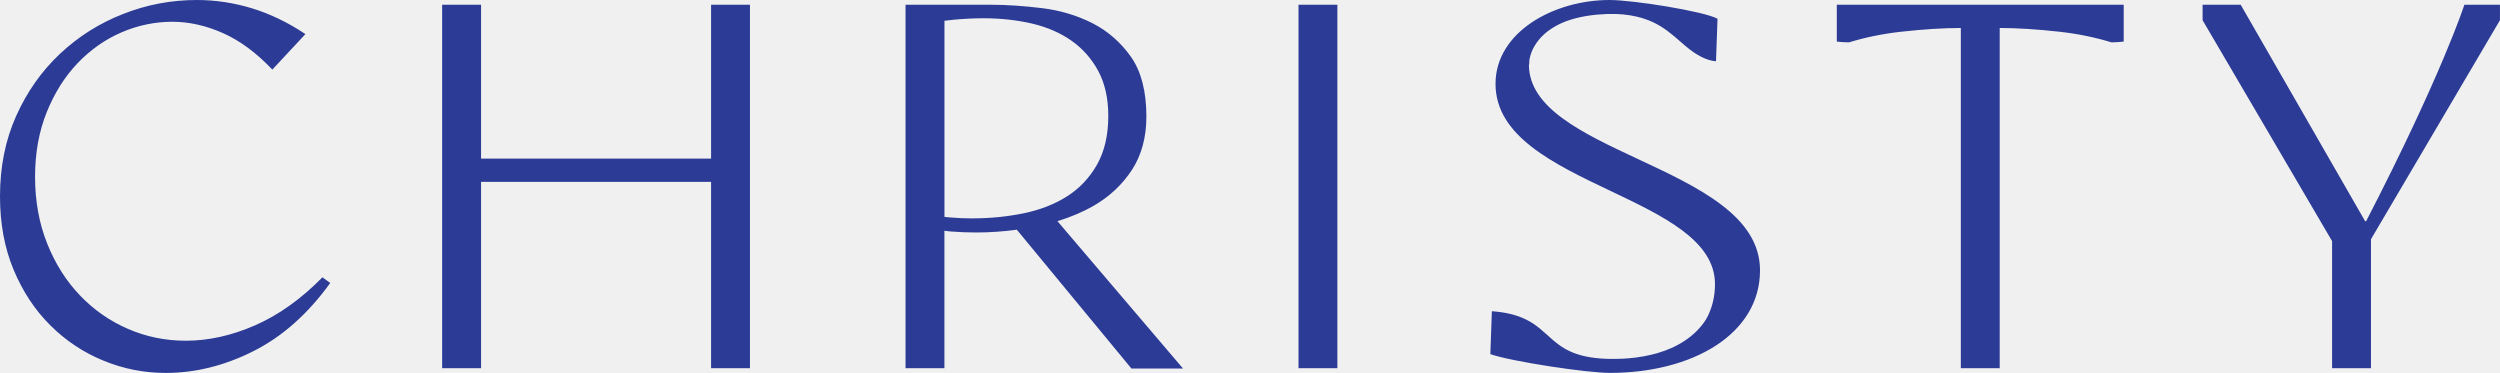
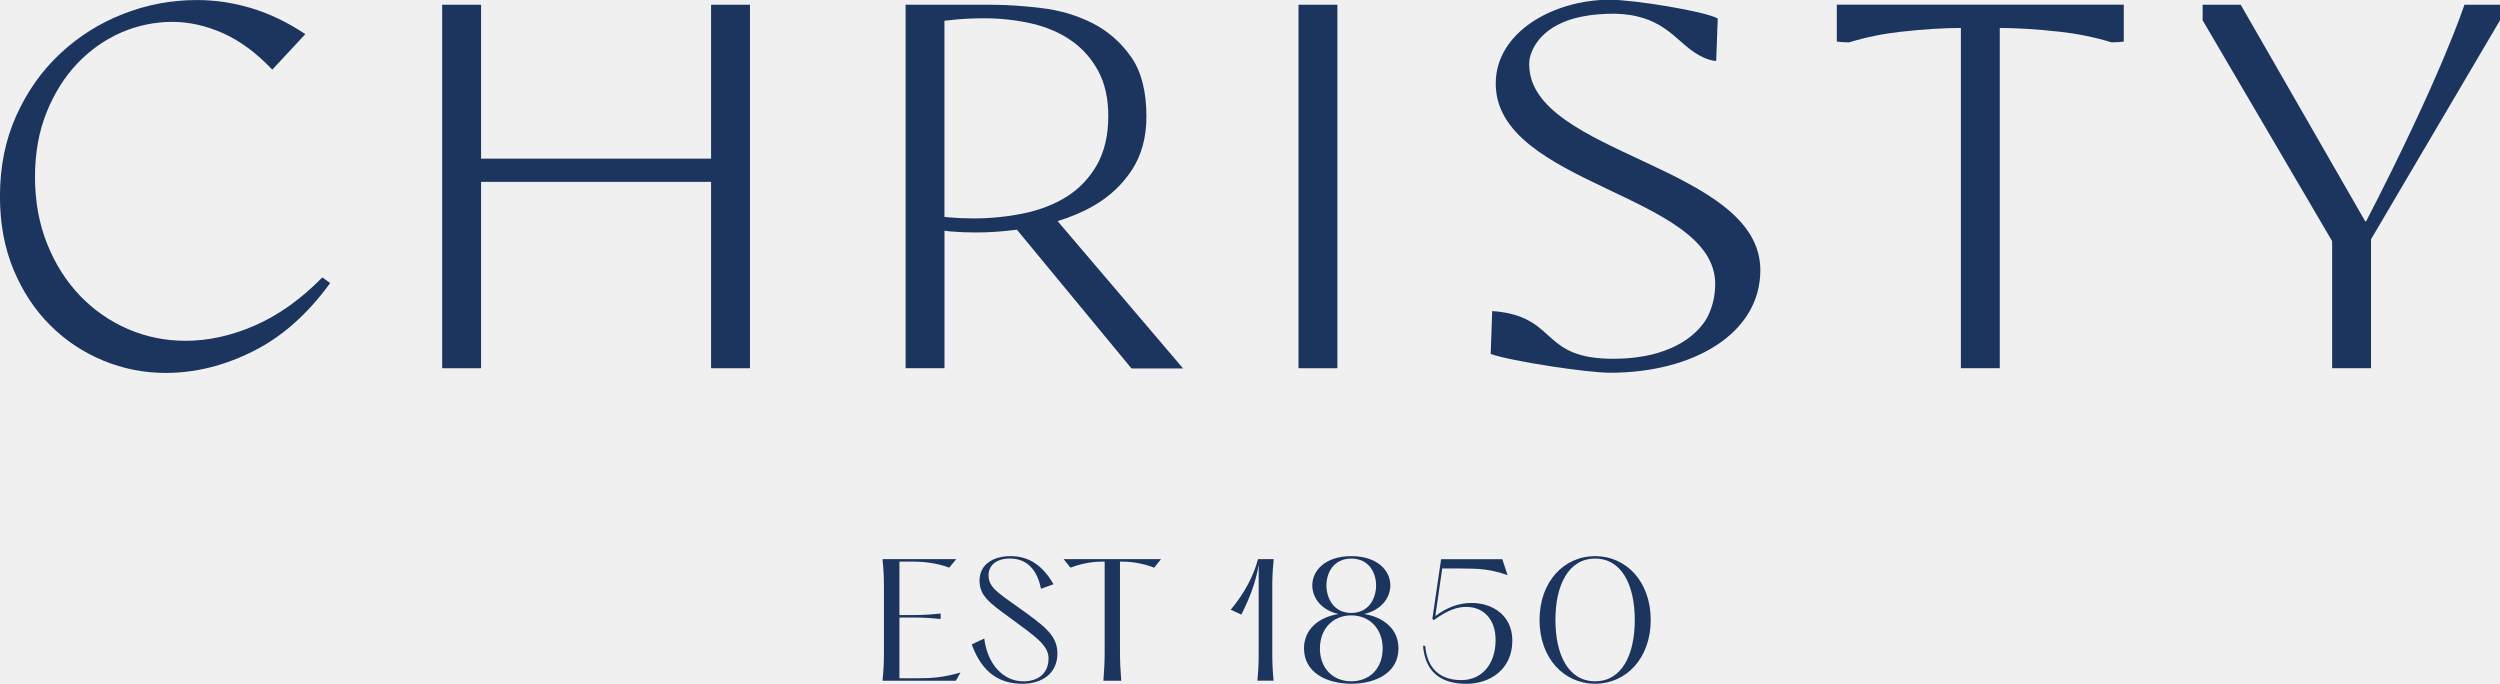
- <svg xmlns="http://www.w3.org/2000/svg" width="181" height="27" viewBox="0 0 181 27" fill="none">
-   <path fill-rule="evenodd" clip-rule="evenodd" d="M23.907 20.49C22.289 22.731 20.435 24.375 18.345 25.425C16.255 26.475 14.144 27 12.007 27C10.433 27 8.926 26.704 7.482 26.108C6.037 25.514 4.758 24.665 3.644 23.554C2.529 22.447 1.642 21.104 0.985 19.529C0.327 17.954 0 16.184 0 14.219C0 12.073 0.392 10.125 1.179 8.377C1.966 6.63 3.022 5.133 4.348 3.89C5.675 2.645 7.193 1.684 8.909 1.013C10.621 0.336 12.405 0 14.259 0C15.597 0 16.924 0.201 18.239 0.6C19.553 1.001 20.845 1.624 22.112 2.467L19.718 5.038C18.569 3.827 17.378 2.946 16.146 2.398C14.913 1.85 13.687 1.575 12.467 1.575C11.246 1.575 9.973 1.83 8.788 2.347C7.603 2.86 6.547 3.603 5.619 4.573C4.69 5.546 3.947 6.728 3.384 8.119C2.821 9.514 2.538 11.077 2.538 12.813C2.538 14.549 2.833 16.181 3.42 17.644C4.006 19.107 4.799 20.358 5.796 21.394C6.792 22.435 7.947 23.239 9.262 23.81C10.577 24.381 11.974 24.668 13.451 24.668C15.093 24.668 16.768 24.297 18.468 23.554C20.169 22.811 21.797 21.652 23.344 20.077L23.907 20.487V20.49ZM94.011 0.341H96.826V26.656H94.011V0.341ZM51.482 11.482V0.341H54.297V26.659H51.482V13.166H34.829V26.659H32.011V0.341H34.829V11.482H51.482ZM76.565 16.012C77.515 15.719 78.399 15.349 79.189 14.893C80.336 14.23 81.267 13.355 81.96 12.288C82.65 11.226 82.998 9.93 82.998 8.438C82.998 6.619 82.623 5.167 81.886 4.12C81.143 3.067 80.206 2.249 79.1 1.684C77.986 1.116 76.751 0.749 75.436 0.588C74.101 0.425 72.854 0.344 71.731 0.344H65.561V26.659H68.376V16.706C68.44 16.712 68.502 16.721 68.566 16.73L68.566 16.73L68.566 16.73C68.646 16.74 68.727 16.751 68.809 16.758C69.428 16.806 70.056 16.832 70.678 16.832C71.663 16.832 72.648 16.761 73.618 16.631L81.916 26.681H85.651L76.562 16.015L76.565 16.012ZM70.448 15.814C69.877 15.814 69.287 15.788 68.7 15.736C68.628 15.73 68.555 15.722 68.481 15.713L68.481 15.713C68.447 15.71 68.413 15.706 68.379 15.702V1.503C68.487 1.492 68.597 1.479 68.706 1.466C68.849 1.45 68.991 1.433 69.128 1.42C69.841 1.357 70.549 1.323 71.224 1.323C72.447 1.323 73.618 1.452 74.711 1.704C75.805 1.962 76.769 2.378 77.576 2.946C78.387 3.517 79.042 4.258 79.519 5.15C79.997 6.042 80.241 7.135 80.241 8.395C80.241 9.78 79.964 10.971 79.419 11.929C78.874 12.885 78.139 13.659 77.237 14.227C76.341 14.793 75.286 15.203 74.101 15.444C72.931 15.685 71.701 15.808 70.446 15.808L70.448 15.814ZM132.985 3.01V0.341H153.756V3.01C153.535 3.038 153.178 3.067 152.874 3.067C151.68 2.703 150.427 2.444 149.11 2.298C147.468 2.117 146.023 2.026 144.779 2.026V26.659H141.964V2.026C140.72 2.026 139.276 2.117 137.634 2.298C136.316 2.444 135.063 2.7 133.866 3.067C133.563 3.067 133.206 3.038 132.985 3.01ZM178.421 0.341C178.421 0.341 176.811 5.359 171.307 16.017H171.237L162.225 0.341H159.469V1.466L168.843 17.455V26.656H171.658V17.32L180.997 1.463V0.341H178.421ZM110.728 4.401C110.72 4.493 110.711 4.585 110.711 4.679L110.693 4.676C110.693 7.824 114.574 9.638 118.598 11.519C122.929 13.543 127.425 15.645 127.425 19.569C127.425 24.211 122.508 26.997 116.562 26.997C114.873 26.997 109.443 26.177 107.901 25.64L108.01 22.533H108.025C109.016 22.605 109.738 22.797 110.31 23.052C110.336 23.064 110.363 23.075 110.386 23.087L110.475 23.13C110.495 23.138 110.513 23.148 110.531 23.158C110.543 23.164 110.555 23.17 110.566 23.176C110.619 23.201 110.672 23.23 110.722 23.259C110.793 23.299 110.864 23.342 110.935 23.385C111.361 23.656 111.702 23.964 112.041 24.27C112.55 24.731 113.057 25.189 113.85 25.517H113.853C114.572 25.812 115.528 26.002 116.934 25.984C117.108 25.984 117.276 25.979 117.441 25.97H117.458C117.612 25.964 117.762 25.953 117.906 25.941C117.919 25.939 117.933 25.937 117.947 25.936C117.952 25.936 117.957 25.936 117.962 25.936C118.101 25.924 118.24 25.91 118.372 25.893C118.384 25.89 118.393 25.89 118.405 25.89C118.844 25.835 119.251 25.758 119.622 25.666L119.658 25.657C119.772 25.629 119.882 25.6 119.988 25.568C119.997 25.566 120.008 25.563 120.017 25.56C120.368 25.456 120.686 25.339 120.978 25.21C120.98 25.209 120.981 25.208 120.982 25.207C120.986 25.206 120.989 25.204 120.993 25.204C121.084 25.164 121.173 25.124 121.258 25.081C121.263 25.079 121.266 25.077 121.27 25.075C121.274 25.073 121.277 25.071 121.282 25.069C121.641 24.888 121.951 24.696 122.219 24.498C122.222 24.495 122.228 24.492 122.231 24.49C122.296 24.441 122.361 24.392 122.42 24.343C122.605 24.194 122.768 24.042 122.906 23.899C123.23 23.563 123.44 23.256 123.561 23.044C123.563 23.044 123.563 23.038 123.563 23.038C123.667 22.857 123.708 22.748 123.708 22.748C124.003 22.1 124.165 21.374 124.165 20.571C124.165 17.42 120.434 15.646 116.588 13.816C112.497 11.87 108.276 9.862 108.276 6.071C108.276 2.321 112.497 0 116.533 0C118.257 0 123.392 0.823 124.348 1.357L124.239 4.43C123.882 4.424 123.496 4.269 123.245 4.149C123.22 4.135 123.194 4.122 123.167 4.109C123.133 4.091 123.098 4.073 123.062 4.054L122.977 4.005C122.862 3.942 122.75 3.876 122.641 3.801C122.532 3.727 122.426 3.649 122.322 3.569C122.09 3.389 121.866 3.193 121.635 2.991C121.083 2.508 120.496 1.995 119.687 1.612C119.454 1.503 119.204 1.406 118.932 1.32C118.926 1.318 118.921 1.316 118.915 1.314C118.909 1.312 118.903 1.31 118.897 1.308C118.632 1.231 118.346 1.162 118.036 1.113C118.016 1.107 117.995 1.105 117.974 1.102C117.824 1.079 117.668 1.059 117.506 1.044C117.482 1.041 117.455 1.039 117.432 1.039C117.282 1.027 117.125 1.018 116.963 1.013H116.895C116.721 1.007 116.539 1.01 116.353 1.016C116.312 1.018 116.27 1.021 116.229 1.021L116.222 1.022C116.03 1.03 115.835 1.039 115.628 1.059C115.486 1.073 115.351 1.087 115.218 1.105C115.174 1.11 115.133 1.116 115.092 1.122L115.091 1.122C115.051 1.128 115.011 1.134 114.971 1.14C114.924 1.147 114.878 1.154 114.832 1.162L114.69 1.188C114.614 1.202 114.54 1.216 114.466 1.231C114.443 1.237 114.42 1.242 114.397 1.247C114.374 1.252 114.351 1.257 114.328 1.262C114.26 1.277 114.192 1.294 114.124 1.311L114.124 1.311L113.992 1.346L113.992 1.346C113.927 1.363 113.862 1.38 113.8 1.4C113.759 1.412 113.72 1.423 113.679 1.437C113.641 1.45 113.604 1.463 113.567 1.476C113.543 1.484 113.519 1.493 113.496 1.5C113.461 1.512 113.426 1.523 113.39 1.538C113.371 1.546 113.352 1.553 113.333 1.56C113.289 1.578 113.246 1.594 113.205 1.612C113.178 1.624 113.149 1.635 113.119 1.647C113.048 1.678 112.981 1.71 112.913 1.741C112.905 1.746 112.897 1.749 112.889 1.753C112.881 1.757 112.873 1.76 112.866 1.764C112.701 1.848 112.55 1.931 112.409 2.02C112.394 2.031 112.382 2.04 112.367 2.048C112.32 2.078 112.274 2.109 112.23 2.139L112.208 2.155C112.199 2.16 112.191 2.167 112.182 2.173C112.173 2.18 112.164 2.186 112.155 2.192C112.108 2.223 112.064 2.255 112.022 2.289L111.969 2.332C111.943 2.353 111.917 2.375 111.892 2.396C111.878 2.408 111.865 2.419 111.852 2.43C111.844 2.437 111.836 2.444 111.828 2.452C111.82 2.459 111.812 2.466 111.804 2.473C111.787 2.49 111.769 2.507 111.751 2.523C111.734 2.54 111.716 2.556 111.698 2.573L111.657 2.614C111.622 2.648 111.586 2.685 111.554 2.72C111.548 2.726 111.543 2.731 111.538 2.737C111.532 2.743 111.527 2.748 111.521 2.754C111.486 2.794 111.454 2.832 111.421 2.872C111.418 2.876 111.415 2.88 111.412 2.883C111.409 2.887 111.406 2.89 111.403 2.895C111.286 3.038 111.188 3.179 111.109 3.317C111.106 3.319 111.103 3.325 111.1 3.331C111.082 3.359 111.066 3.388 111.051 3.416C111.046 3.426 111.04 3.436 111.035 3.446C111.032 3.45 111.03 3.455 111.028 3.46C111.025 3.465 111.023 3.47 111.02 3.474C111.003 3.506 110.985 3.54 110.97 3.572C110.967 3.583 110.961 3.595 110.955 3.606C110.948 3.625 110.94 3.643 110.933 3.66C110.927 3.672 110.922 3.684 110.917 3.695C110.914 3.701 110.912 3.707 110.91 3.712C110.907 3.718 110.905 3.724 110.902 3.73C110.899 3.738 110.895 3.746 110.892 3.754C110.884 3.773 110.876 3.792 110.87 3.81C110.868 3.816 110.866 3.821 110.864 3.827C110.862 3.833 110.86 3.839 110.858 3.844C110.849 3.87 110.84 3.896 110.832 3.919C110.829 3.925 110.827 3.933 110.825 3.941C110.824 3.943 110.823 3.946 110.823 3.948C110.819 3.962 110.815 3.976 110.811 3.989C110.808 3.999 110.805 4.009 110.802 4.019C110.802 4.024 110.801 4.028 110.799 4.032C110.798 4.037 110.796 4.041 110.796 4.045L110.778 4.114L110.778 4.114C110.776 4.12 110.773 4.126 110.773 4.131C110.767 4.157 110.761 4.18 110.755 4.203C110.754 4.21 110.752 4.216 110.751 4.222C110.748 4.231 110.746 4.24 110.746 4.249C110.743 4.255 110.743 4.26 110.743 4.266C110.742 4.273 110.74 4.279 110.739 4.285C110.737 4.294 110.734 4.303 110.734 4.312C110.722 4.369 110.722 4.401 110.722 4.401H110.728Z" fill="#2C3B96" />
+ <svg xmlns="http://www.w3.org/2000/svg" width="117" height="32" viewBox="0 0 117 32" fill="none">
+   <g clip-path="url(#clip0_3641_5665)">
+     <path d="M15.452 13.245C14.405 14.692 13.207 15.755 11.856 16.434C10.505 17.113 9.141 17.453 7.76 17.453C6.743 17.453 5.77 17.262 4.836 16.877C3.902 16.493 3.075 15.944 2.355 15.228C1.634 14.512 1.06 13.643 0.636 12.626C0.211 11.607 -0.002 10.463 -0.002 9.194C-0.002 7.806 0.251 6.546 0.76 5.417C1.268 4.287 1.951 3.32 2.809 2.516C3.666 1.711 4.649 1.091 5.757 0.655C6.864 0.22 8.017 0.002 9.215 0.002C10.081 0.002 10.938 0.13 11.787 0.389C12.636 0.648 13.471 1.05 14.29 1.597L12.743 3.259C12 2.475 11.23 1.908 10.434 1.553C9.638 1.199 8.845 1.023 8.056 1.023C7.268 1.023 6.443 1.188 5.677 1.52C4.911 1.853 4.228 2.334 3.628 2.96C3.028 3.588 2.547 4.352 2.183 5.251C1.819 6.153 1.638 7.165 1.638 8.287C1.638 9.409 1.826 10.465 2.206 11.41C2.585 12.356 3.096 13.164 3.741 13.836C4.387 14.508 5.134 15.029 5.983 15.397C6.832 15.766 7.736 15.949 8.69 15.949C9.753 15.949 10.834 15.711 11.934 15.23C13.034 14.75 14.085 14.001 15.086 12.982L15.45 13.246L15.452 13.245Z" fill="#1C355E" />
+     <path d="M60.77 0.222H62.59V17.233H60.77V0.222Z" fill="#1C355E" />
+     <path d="M33.278 0.222V7.424H22.514V0.222H20.694V17.233H22.514V8.511H33.278V17.233H35.099V0.222H33.278Z" fill="#1C355E" />
+     <path d="M49.493 10.349C50.106 10.162 50.678 9.921 51.189 9.626C51.93 9.198 52.532 8.632 52.981 7.942C53.427 7.255 53.653 6.418 53.653 5.452C53.653 4.277 53.411 3.336 52.934 2.661C52.455 1.979 51.849 1.451 51.134 1.087C50.413 0.722 49.615 0.483 48.764 0.38C47.9 0.275 47.095 0.222 46.368 0.222H42.382V17.233H44.202V10.799C44.297 10.808 44.387 10.825 44.483 10.832C44.883 10.865 45.289 10.88 45.691 10.88C46.329 10.88 46.963 10.832 47.591 10.749L52.955 17.244H55.37L49.495 10.347L49.493 10.349ZM45.538 10.222C45.168 10.222 44.787 10.206 44.41 10.173C44.342 10.167 44.27 10.158 44.2 10.151V0.971C44.361 0.955 44.527 0.933 44.685 0.918C45.148 0.876 45.604 0.856 46.04 0.856C46.831 0.856 47.587 0.94 48.293 1.104C48.998 1.269 49.623 1.539 50.146 1.906C50.67 2.275 51.093 2.754 51.402 3.331C51.712 3.907 51.868 4.614 51.868 5.43C51.868 6.326 51.689 7.095 51.338 7.714C50.985 8.331 50.512 8.832 49.927 9.2C49.347 9.565 48.666 9.829 47.9 9.987C47.144 10.143 46.349 10.222 45.538 10.222Z" fill="#1C355E" />
+     <path d="M85.963 0.22V1.946C86.107 1.965 86.337 1.983 86.533 1.983C87.307 1.746 88.116 1.581 88.969 1.485C90.031 1.368 90.963 1.309 91.769 1.309V17.233H93.589V1.309C94.393 1.309 95.327 1.368 96.389 1.485C97.24 1.579 98.05 1.746 98.823 1.983C99.019 1.983 99.25 1.965 99.393 1.946V0.22H85.965H85.963Z" fill="#1C355E" />
+     <path d="M115.334 0.222C115.334 0.222 114.293 3.465 110.736 10.356H110.691L104.865 0.222H103.083V0.949L109.144 11.286V17.233H110.964V11.197L117.002 0.947V0.222H115.334Z" fill="#1C355E" />
+     <path d="M71.564 3.024C71.564 2.964 71.569 2.903 71.577 2.844H71.573C71.573 2.844 71.573 2.822 71.581 2.787C71.581 2.778 71.585 2.769 71.586 2.758C71.586 2.754 71.586 2.751 71.588 2.747C71.588 2.738 71.592 2.729 71.594 2.718C71.598 2.703 71.6 2.686 71.605 2.67C71.605 2.666 71.605 2.662 71.609 2.659C71.613 2.644 71.617 2.629 71.62 2.613C71.62 2.607 71.624 2.602 71.626 2.598C71.63 2.583 71.635 2.569 71.641 2.552C71.641 2.547 71.645 2.539 71.647 2.532C71.652 2.517 71.658 2.501 71.664 2.484C71.668 2.477 71.669 2.47 71.671 2.462C71.677 2.446 71.684 2.427 71.692 2.411C71.696 2.404 71.698 2.396 71.701 2.389C71.709 2.37 71.718 2.35 71.726 2.332C71.73 2.325 71.734 2.317 71.737 2.31C71.747 2.29 71.758 2.268 71.767 2.247C71.771 2.242 71.773 2.235 71.777 2.229C71.79 2.203 71.803 2.18 71.818 2.154C71.82 2.15 71.822 2.146 71.824 2.143C71.877 2.055 71.939 1.963 72.015 1.869C72.018 1.864 72.022 1.86 72.026 1.855C72.047 1.829 72.069 1.803 72.092 1.777C72.098 1.77 72.105 1.763 72.113 1.755C72.133 1.731 72.156 1.709 72.179 1.686C72.186 1.676 72.196 1.669 72.205 1.66C72.228 1.638 72.251 1.616 72.275 1.594C72.284 1.585 72.296 1.575 72.305 1.566C72.33 1.544 72.356 1.524 72.381 1.502C72.392 1.493 72.403 1.484 72.415 1.474C72.441 1.452 72.469 1.432 72.5 1.41C72.511 1.401 72.522 1.394 72.534 1.384C72.566 1.361 72.601 1.339 72.635 1.316C72.645 1.311 72.652 1.304 72.662 1.298C72.752 1.241 72.85 1.186 72.958 1.133C72.968 1.127 72.979 1.124 72.988 1.118C73.032 1.098 73.075 1.078 73.12 1.058C73.139 1.05 73.158 1.043 73.177 1.034C73.216 1.017 73.256 1.002 73.296 0.986C73.318 0.977 73.341 0.969 73.366 0.96C73.405 0.946 73.445 0.933 73.484 0.92C73.511 0.911 73.537 0.903 73.564 0.894C73.603 0.881 73.645 0.87 73.688 0.859C73.716 0.852 73.745 0.845 73.773 0.837C73.817 0.826 73.86 0.815 73.905 0.806C73.935 0.801 73.966 0.793 73.996 0.786C74.043 0.777 74.09 0.767 74.139 0.758C74.169 0.753 74.2 0.747 74.232 0.742C74.286 0.733 74.343 0.725 74.4 0.716C74.426 0.712 74.454 0.709 74.483 0.703C74.567 0.692 74.656 0.683 74.747 0.676C74.882 0.663 75.009 0.655 75.135 0.65C75.162 0.65 75.19 0.648 75.216 0.646C75.337 0.643 75.454 0.641 75.567 0.643C75.582 0.643 75.596 0.643 75.611 0.643C75.716 0.646 75.816 0.652 75.915 0.659C75.931 0.659 75.947 0.661 75.964 0.663C76.069 0.672 76.169 0.685 76.267 0.7C76.281 0.7 76.294 0.703 76.309 0.705C76.509 0.738 76.694 0.78 76.865 0.832C76.873 0.835 76.88 0.837 76.888 0.839C77.065 0.894 77.226 0.958 77.377 1.028C78.118 1.379 78.571 1.899 79.079 2.293C79.147 2.347 79.214 2.396 79.284 2.444C79.356 2.492 79.428 2.536 79.503 2.576C79.503 2.576 79.526 2.589 79.558 2.607C79.597 2.629 79.637 2.648 79.677 2.668C79.839 2.747 80.088 2.846 80.318 2.85L80.39 0.865C79.773 0.52 76.452 -0.013 75.337 -0.013C72.728 -0.013 70 1.487 70 3.911C70 8.667 80.271 9.082 80.271 13.285C80.271 13.805 80.165 14.273 79.977 14.693C79.977 14.693 79.95 14.763 79.884 14.881C79.884 14.881 79.884 14.884 79.882 14.886C79.803 15.024 79.669 15.222 79.46 15.439C79.369 15.533 79.265 15.63 79.145 15.727C79.107 15.758 79.065 15.79 79.024 15.821C79.02 15.823 79.018 15.825 79.016 15.826C78.845 15.953 78.643 16.08 78.409 16.195C78.403 16.197 78.399 16.201 78.394 16.203C78.339 16.23 78.282 16.258 78.222 16.284C78.218 16.284 78.216 16.287 78.213 16.287C78.024 16.37 77.818 16.447 77.59 16.515C77.584 16.517 77.577 16.519 77.571 16.52C77.501 16.541 77.431 16.561 77.358 16.579C77.35 16.581 77.343 16.583 77.335 16.585C77.096 16.643 76.833 16.693 76.549 16.728C76.541 16.728 76.533 16.728 76.528 16.73C76.441 16.741 76.352 16.75 76.262 16.757C76.249 16.757 76.237 16.757 76.226 16.761C76.132 16.768 76.035 16.776 75.937 16.779C75.933 16.779 75.93 16.779 75.926 16.779C75.82 16.785 75.711 16.789 75.6 16.79C74.69 16.801 74.073 16.678 73.609 16.487C73.609 16.487 73.609 16.487 73.607 16.487C72.754 16.135 72.413 15.547 71.724 15.108C71.679 15.081 71.633 15.053 71.586 15.028C71.554 15.009 71.52 14.991 71.484 14.973C71.466 14.963 71.445 14.952 71.426 14.943C71.407 14.934 71.388 14.925 71.369 14.916C71.352 14.908 71.337 14.901 71.32 14.894C70.951 14.728 70.484 14.605 69.845 14.558C69.841 14.558 69.839 14.558 69.835 14.558L69.764 16.566C70.76 16.913 74.271 17.444 75.362 17.444C79.205 17.444 82.384 15.643 82.384 12.642C82.384 7.749 71.567 7.24 71.567 3.015L71.564 3.024Z" fill="#1C355E" />
+     <path d="M41.302 31.857C41.361 31.26 41.368 30.976 41.368 30.456V27.569C41.368 27.05 41.361 26.765 41.302 26.168H44.751L44.423 26.567C43.802 26.324 43.085 26.282 42.757 26.282H42.093V28.785H42.561C42.948 28.785 43.342 28.785 44.021 28.713V28.97C43.342 28.899 42.948 28.899 42.561 28.899H42.093V31.743H42.912C43.634 31.743 44.133 31.708 44.95 31.473L44.738 31.857H41.304H41.302Z" fill="#1C355E" />
+     <path d="M45.478 30.158L46.063 29.881C46.208 31.062 46.932 31.886 47.897 31.886C48.568 31.886 49.072 31.53 49.072 30.812C49.072 30.186 48.421 29.767 47.325 28.956C46.28 28.201 45.842 27.874 45.842 27.171C45.842 26.431 46.455 26.027 47.302 26.027C48.149 26.027 48.8 26.46 49.304 27.342L48.719 27.555C48.581 26.859 48.2 26.139 47.264 26.139C46.636 26.139 46.265 26.451 46.265 26.921C46.265 27.476 46.687 27.731 47.595 28.379C48.838 29.268 49.487 29.709 49.487 30.584C49.487 31.537 48.742 32 47.851 32C46.821 32 45.974 31.53 45.478 30.158Z" fill="#1C355E" />
+     <path d="M51.64 31.857C51.683 31.26 51.698 30.976 51.698 30.456V26.282H51.61C51.289 26.282 50.727 26.324 50.098 26.567L49.778 26.168H54.336L54.015 26.567C53.387 26.324 52.825 26.282 52.502 26.282H52.415V30.456C52.415 30.976 52.43 31.26 52.474 31.857H51.642H51.64Z" fill="#1C355E" />
+     <path d="M58.847 31.857C58.906 31.174 58.906 30.889 58.906 30.456V26.416C58.781 27.233 58.474 28.016 58.094 28.763L57.598 28.535C58.226 27.78 58.657 26.985 58.877 26.166H59.609C59.543 26.892 59.543 27.119 59.543 27.567V30.454C59.543 30.887 59.543 31.172 59.602 31.855H58.849L58.847 31.857Z" fill="#1C355E" />
+     <path d="M61.026 30.349C61.026 29.439 61.728 28.884 62.641 28.735C61.838 28.557 61.415 27.975 61.415 27.398C61.415 26.695 62.028 26.027 63.241 26.027C64.454 26.027 65.068 26.695 65.068 27.398C65.068 27.975 64.643 28.557 63.841 28.735C64.754 28.884 65.449 29.439 65.449 30.349C65.449 31.451 64.434 31.998 63.241 31.998C62.049 31.998 61.028 31.451 61.028 30.349H61.026ZM64.709 30.349C64.709 29.431 64.102 28.8 63.239 28.8C62.377 28.8 61.772 29.433 61.772 30.349C61.772 31.266 62.372 31.884 63.239 31.884C64.107 31.884 64.709 31.273 64.709 30.349ZM64.402 27.398C64.402 26.815 64.073 26.141 63.239 26.141C62.406 26.141 62.077 26.816 62.077 27.398C62.077 27.981 62.406 28.686 63.239 28.686C64.073 28.686 64.402 27.99 64.402 27.398Z" fill="#1C355E" />
+     <path d="M66.598 30.223H66.7C66.794 31.346 67.453 31.829 68.394 31.829C69.335 31.829 69.994 31.097 69.994 29.953C69.994 28.95 69.401 28.403 68.62 28.403C68.211 28.403 67.766 28.539 67.1 29.022L67.034 28.965L67.443 26.17H70.307L70.556 26.918C69.76 26.64 69.264 26.605 68.351 26.605H67.496L67.175 28.831C67.737 28.412 68.279 28.219 68.877 28.219C69.841 28.219 70.777 28.789 70.777 29.982C70.777 31.326 69.732 32.002 68.63 32.002C67.351 32.002 66.694 31.376 66.598 30.225V30.223Z" fill="#1C355E" />
+     <path d="M72.05 29.013C72.05 27.228 73.19 26.027 74.652 26.027C76.115 26.027 77.254 27.228 77.254 29.013C77.254 30.797 76.115 31.998 74.652 31.998C73.19 31.998 72.05 30.805 72.05 29.013ZM76.507 29.013C76.507 27.377 75.894 26.141 74.65 26.141C73.407 26.141 72.794 27.378 72.794 29.013C72.794 30.647 73.401 31.884 74.65 31.884C75.899 31.884 76.507 30.654 76.507 29.013Z" fill="#1C355E" />
+   </g>
+   <defs>
+     <clipPath id="clip0_3641_5665">
+       <rect width="117" height="32" fill="white" />
+     </clipPath>
+   </defs>
</svg>
